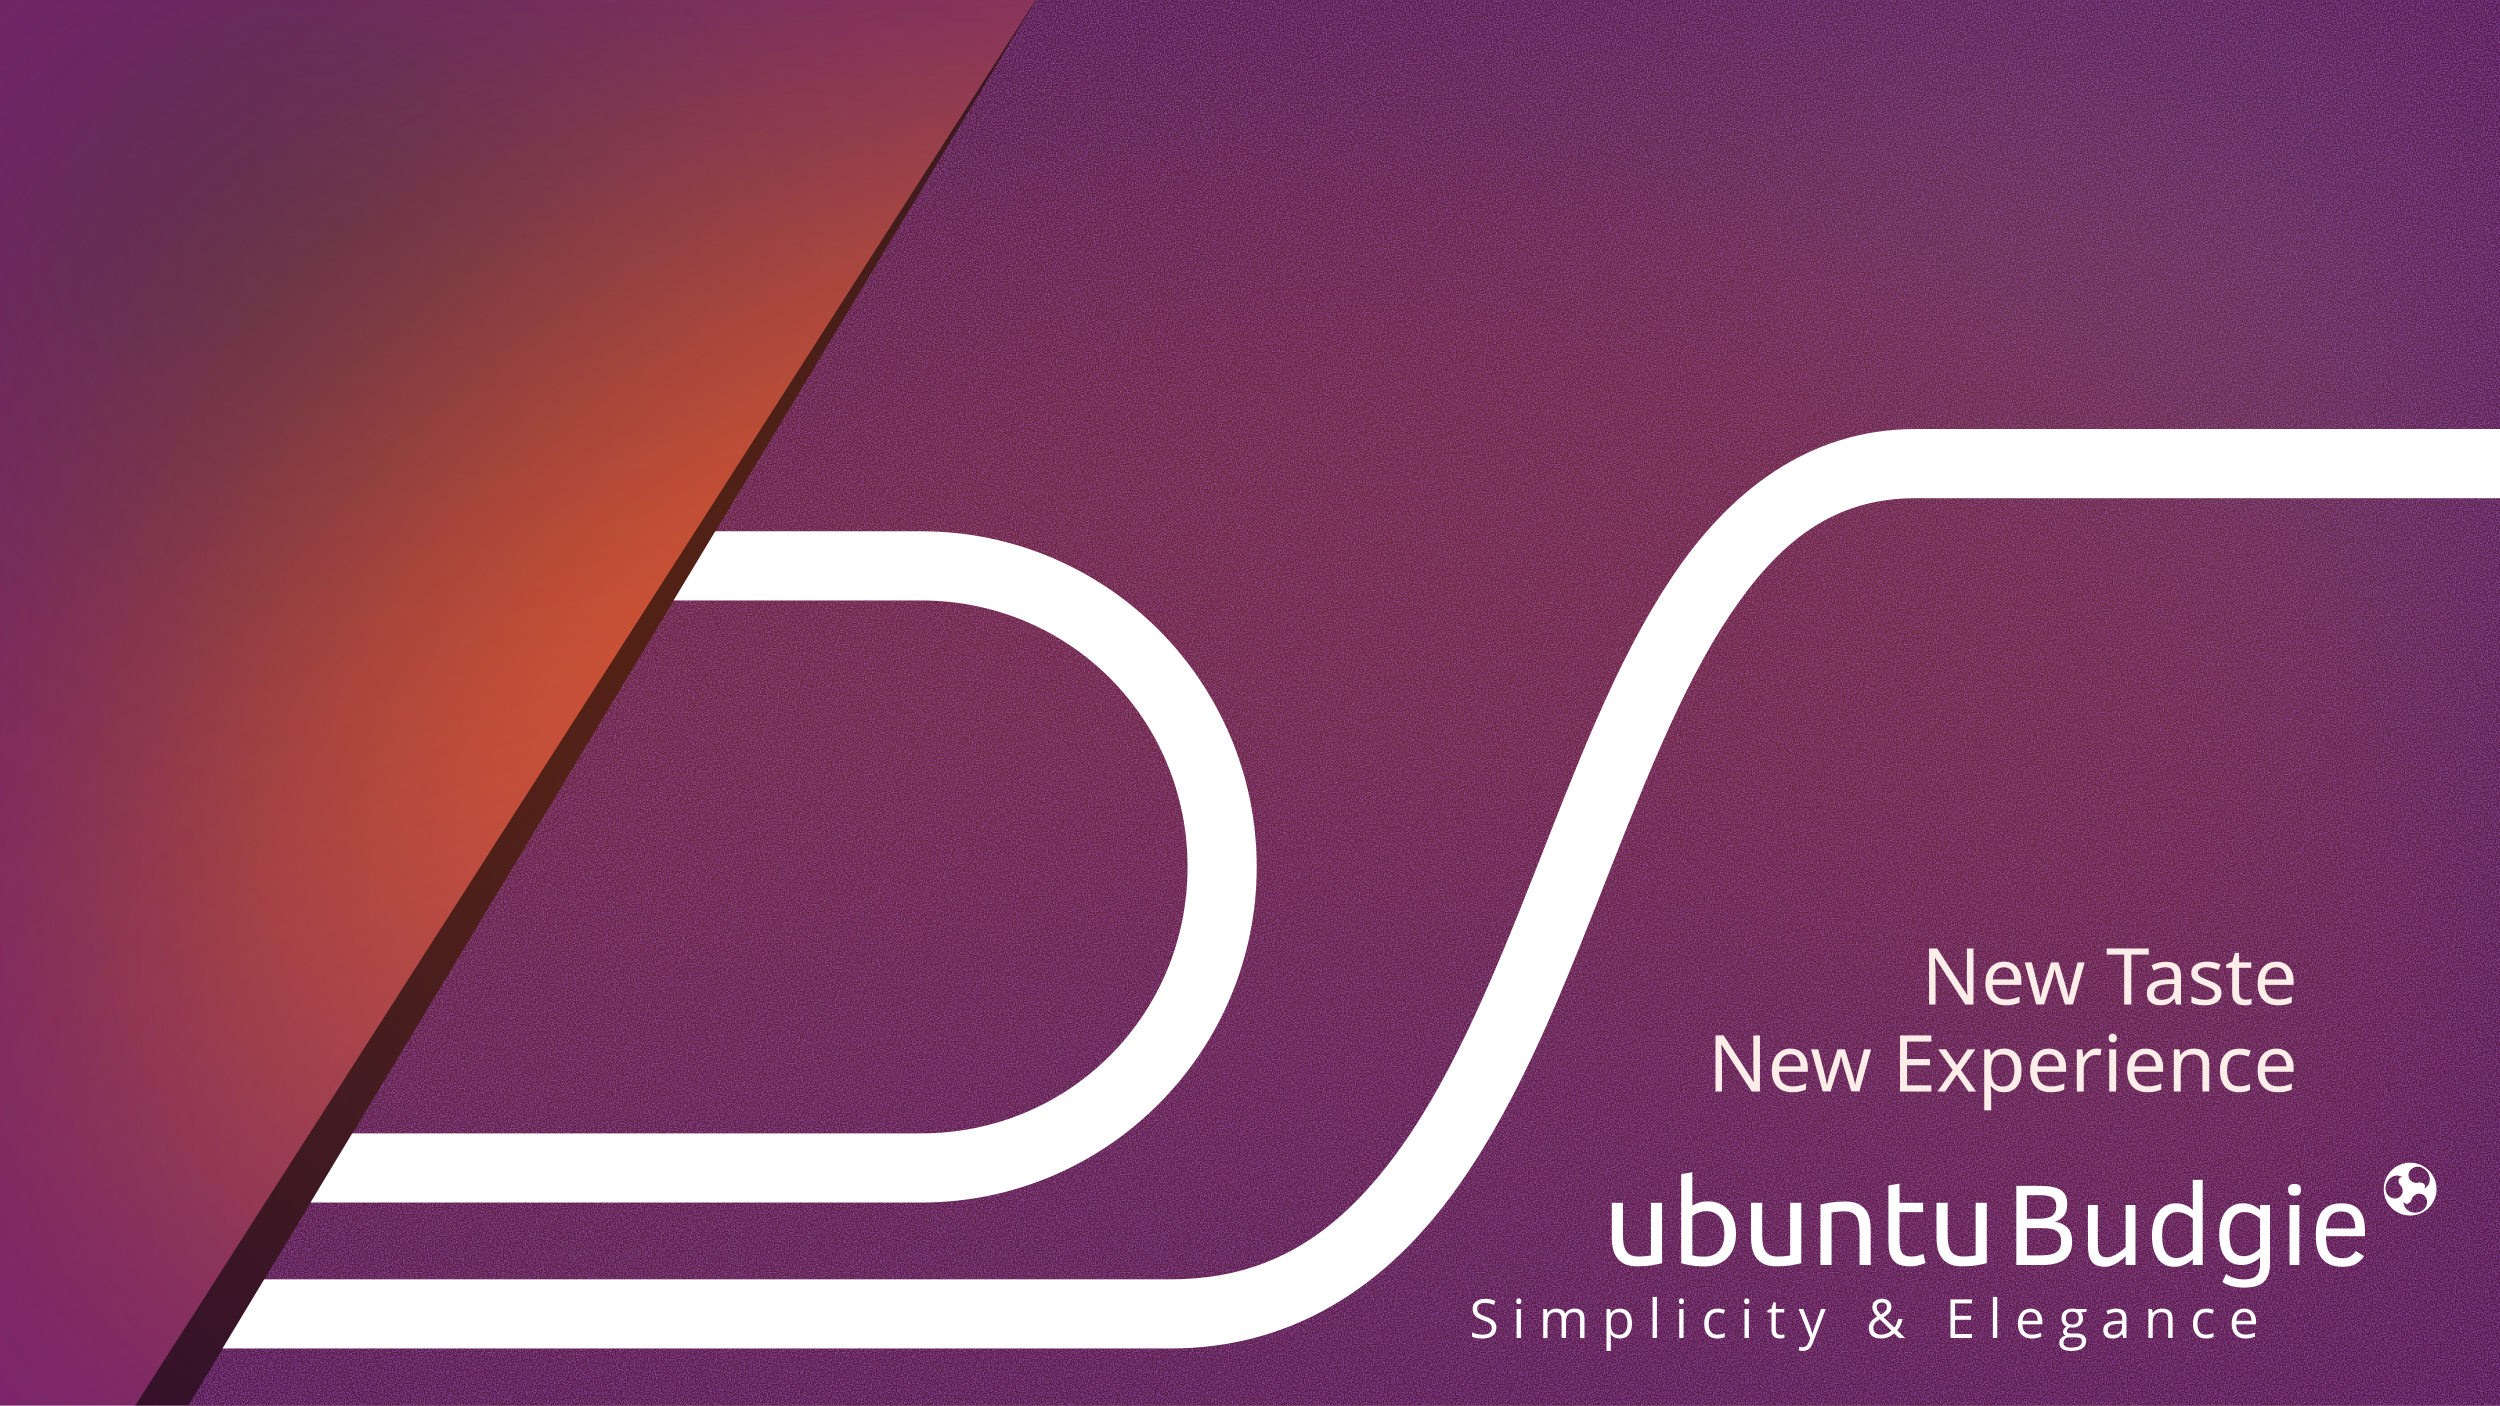
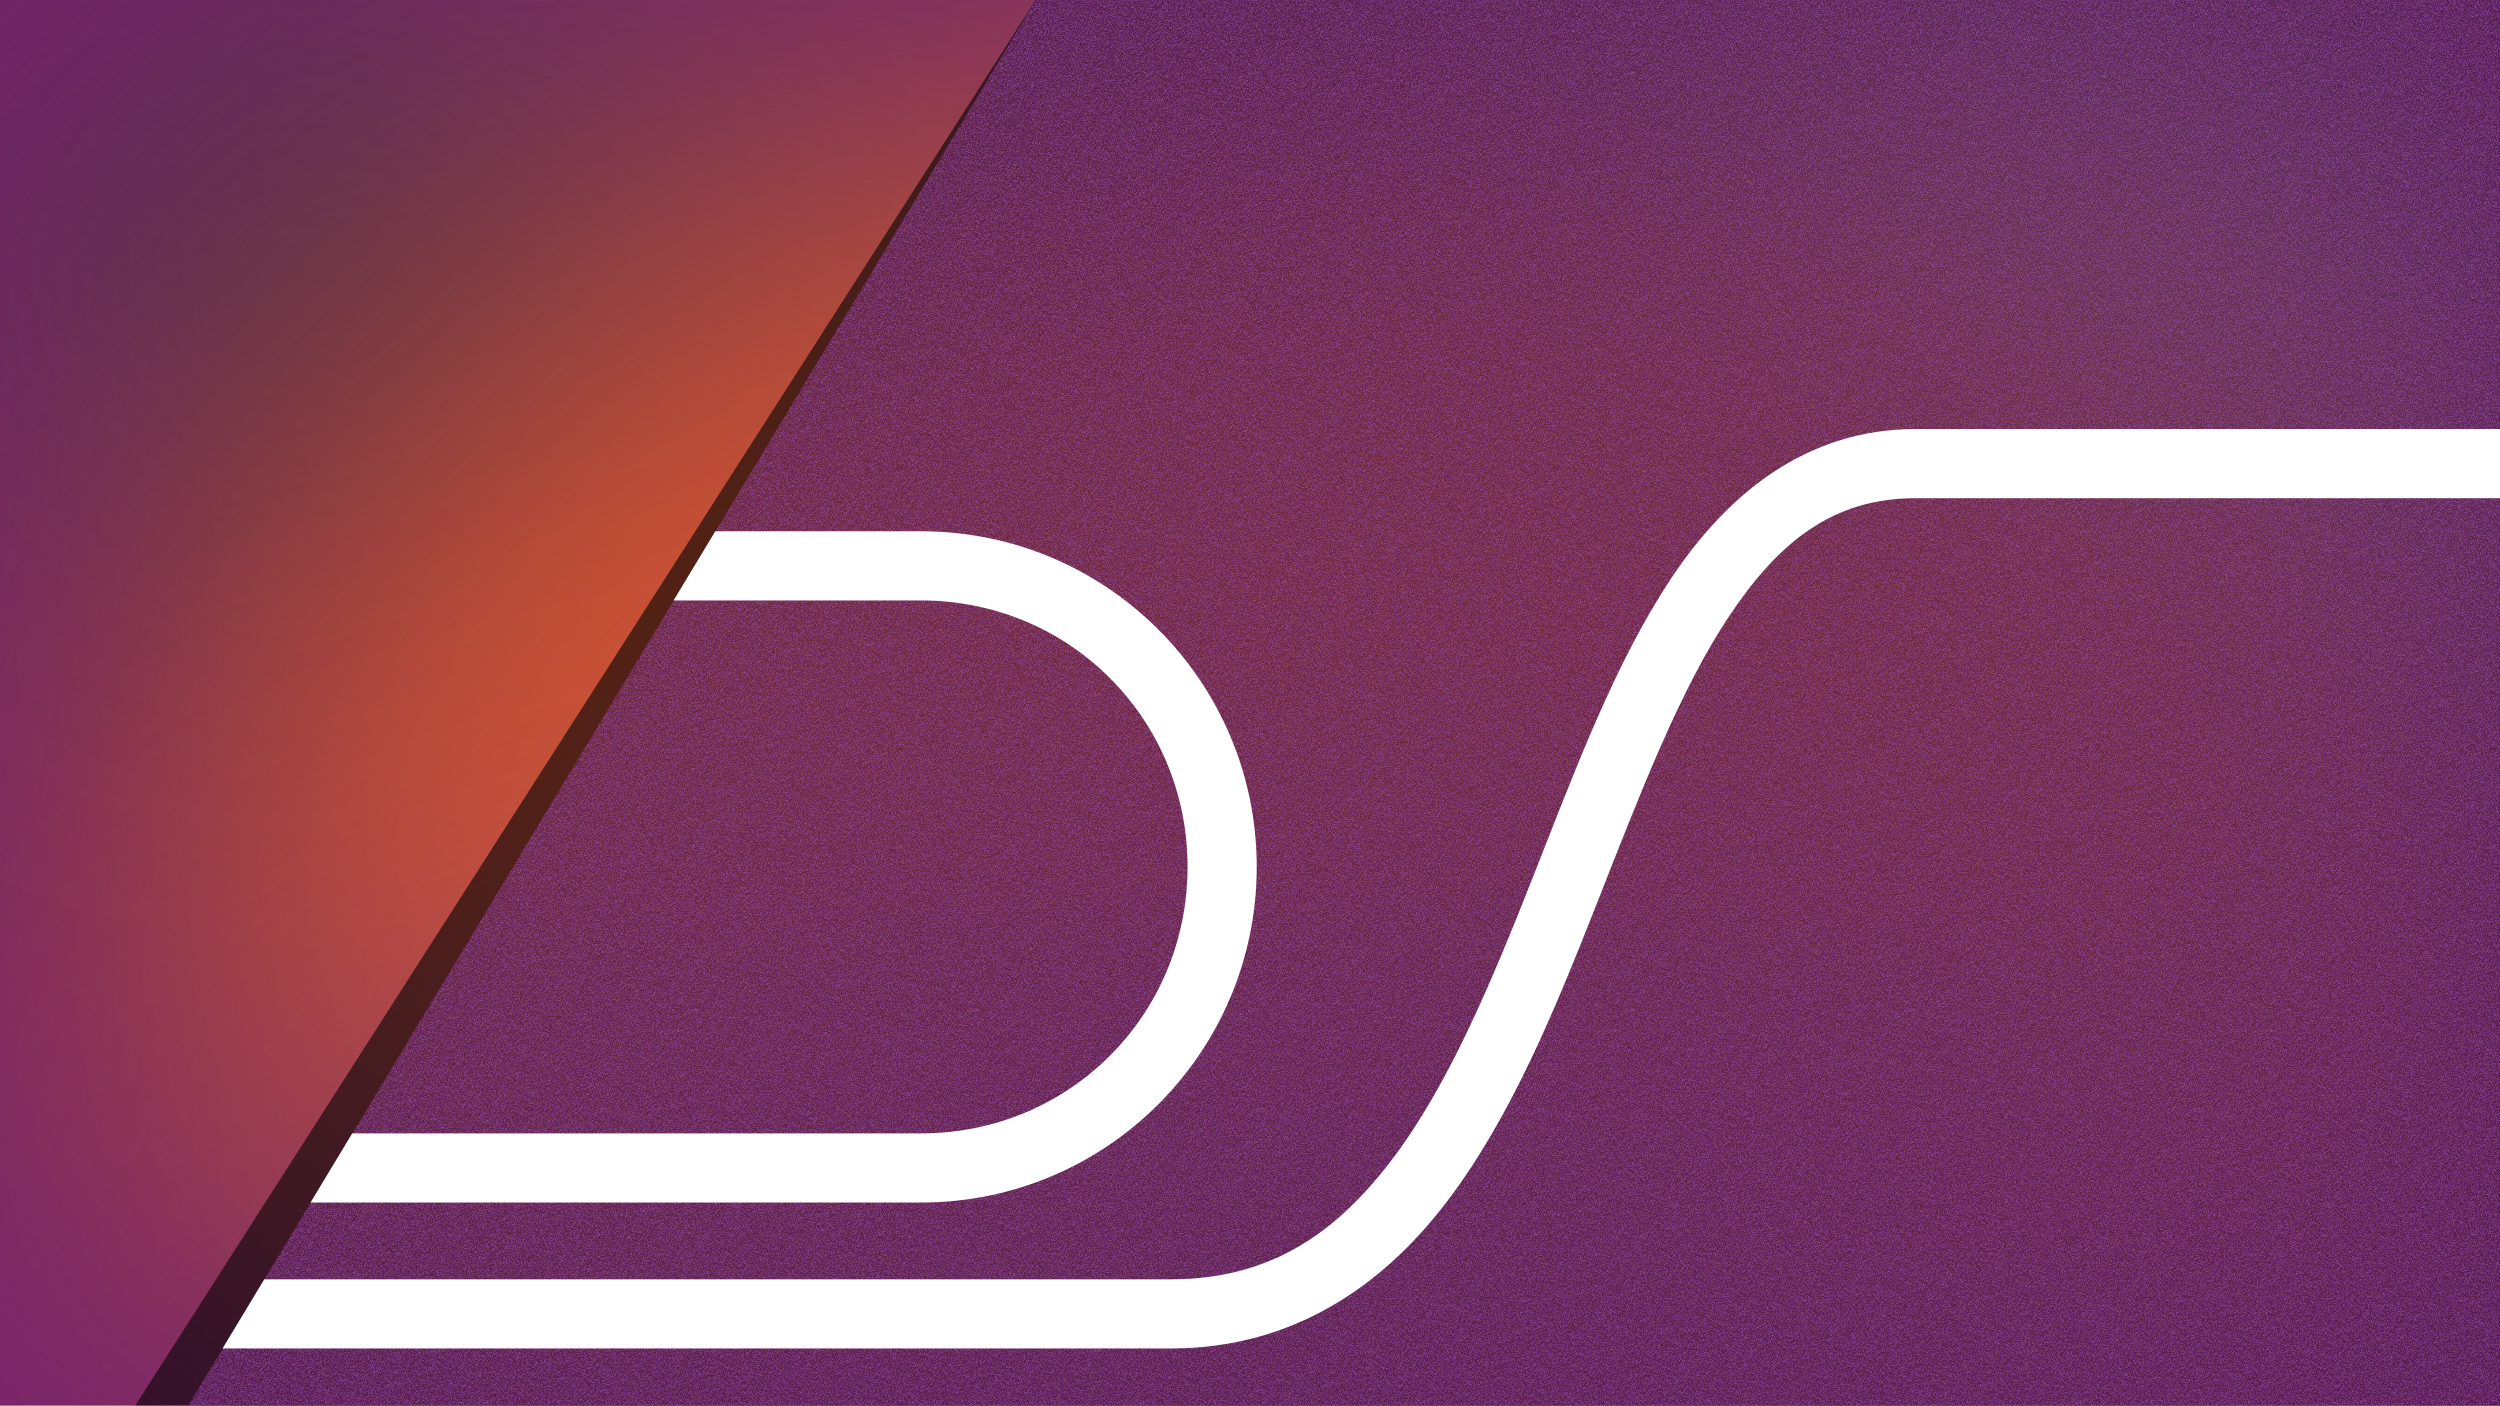
- <svg xmlns="http://www.w3.org/2000/svg" xmlns:xlink="http://www.w3.org/1999/xlink" width="1366" height="768" viewBox="0 0 361.421 203.2" version="1.1" id="svg8">
-   <defs id="defs2">
-     <linearGradient id="linearGradient31184">
-       <stop style="stop-color:#924d8c;stop-opacity:1" offset="0" id="stop31180" />
-       <stop style="stop-color:#77216f;stop-opacity:1" offset="1" id="stop31182" />
-     </linearGradient>
-     <marker orient="auto" refY="0" refX="0" id="Arrow1Lstart" style="overflow:visible">
-       <path id="path8153" d="M 0,0 5,-5 -12.5,0 5,5 Z" style="fill-rule:evenodd;stroke:#000000;stroke-width:1pt" transform="matrix(0.8,0,0,0.8,10,0)" />
-     </marker>
-     <symbol id="MagneticDrum">
-       <path d="m 6.615,30.427 a 17.198,17.198 0 0 1 0,-21.167 H 33.073 a 17.198,17.198 0 0 1 0,21.167 z" style="stroke-width:2" id="path10429" />
-       <path d="m 33.073,30.427 a 17.198,17.198 0 0 1 0,-21.167" style="fill:none;stroke-width:2;stroke-linecap:butt" id="path10431" />
-     </symbol>
-     <symbol id="Bus">
-       <path d="M 3.704,15.346 H 4.763 v 1.058 a 0.794,0.794 0 0 0 1.587,0 v -1.058 h 6.35 v 1.058 a 0.794,0.794 0 0 0 1.587,0 v -1.058 h 1.058 V 9.26 L 14.817,5.027 a 2.117,2.117 0 0 0 -1.587,-1.587 10.583,10.583 0 0 0 -7.408,0 2.117,2.117 0 0 0 -1.587,1.587 L 3.704,9.26 Z M 5.821,5.292 A 0.661,0.661 0 0 0 5.159,5.821 L 4.763,9.26 a 0.397,0.463 0 0 0 0.397,0.529 h 8.731 A 0.397,0.463 0 0 0 14.287,9.26 L 13.891,5.821 A 0.661,0.661 0 0 0 13.229,5.292 Z" style="fill-rule:evenodd;stroke:none;stroke-width:1" id="path9210" />
-       <path d="m 7.144,4.366 h 4.763" style="fill:none;stroke:#ffffff;stroke-width:3;stroke-linecap:round" id="path9212" />
-       <circle cx="5.556" cy="12.7" r="0.794" style="fill:#ffffff;stroke:none;stroke-width:1" id="circle9214" />
-       <circle cx="13.494" cy="12.7" r="0.794" style="fill:#ffffff;stroke:none;stroke-width:1" id="circle9216" />
-     </symbol>
-     <symbol id="Bus_Inv">
-       <rect x="0.132" y="0.132" width="18.785" height="18.785" ry="1.587" style="stroke:#ffffff;stroke-width:1" id="rect9221" />
-       <path d="M 3.704,15.346 H 4.763 v 1.058 a 0.794,0.794 0 0 0 1.587,0 v -1.058 h 6.35 v 1.058 a 0.794,0.794 0 0 0 1.587,0 v -1.058 h 1.058 V 9.26 L 14.817,5.027 a 2.117,2.117 0 0 0 -1.587,-1.587 10.583,10.583 0 0 0 -7.408,0 2.117,2.117 0 0 0 -1.587,1.587 L 3.704,9.26 Z M 5.821,5.292 A 0.661,0.661 0 0 0 5.159,5.821 L 4.763,9.26 a 0.397,0.463 0 0 0 0.397,0.529 h 8.731 A 0.397,0.463 0 0 0 14.287,9.26 L 13.891,5.821 A 0.661,0.661 0 0 0 13.229,5.292 Z" style="fill:#ffffff;fill-rule:evenodd;stroke:none;stroke-width:1" id="path9223" />
-       <path d="m 7.144,4.366 h 4.763" style="fill:none;stroke-width:3;stroke-linecap:round" id="path9225" />
-       <circle cx="5.556" cy="12.7" r="0.794" style="stroke:none;stroke-width:1" id="circle9227" />
-       <circle cx="13.494" cy="12.7" r="0.794" style="stroke:none;stroke-width:1" id="circle9229" />
-     </symbol>
-     <symbol id="CarRental">
-       <g style="fill-rule:evenodd;stroke:none" id="g9310">
-         <path style="stroke-width:1" d="m 9.128,2.646 a 2.447,2.447 0 1 0 0,2.381 h 1.323 L 11.113,4.366 11.642,4.895 12.171,4.366 12.7,4.895 13.229,4.366 13.758,4.895 14.817,3.836 c 0.064,-0.064 0.064,-0.201 0,-0.265 L 13.891,2.646 Z m -2.514,1.191 a 0.661,0.661 0 0 1 -1.323,0 0.661,0.661 0 0 1 1.323,0 z" id="path9306" />
-         <path style="stroke-width:1" d="m 12.039,7.144 c 0.794,0 1.127,0.397 1.323,0.926 L 14.287,10.583 c 0.397,0 1.058,0.476 1.058,1.323 v 3.175 h -0.794 v 1.058 a 0.926,0.926 0 0 1 -1.852,0 V 15.081 H 6.35 v 1.058 a 0.926,0.926 0 0 1 -1.852,0 V 15.081 h -0.794 v -3.175 c 0,-0.847 0.661,-1.323 1.058,-1.323 L 5.689,8.07 C 5.884,7.541 6.218,7.144 7.011,7.144 Z m 1.323,3.44 H 5.689 L 6.416,8.599 C 6.511,8.334 6.681,8.07 7.011,8.07 h 5.027 c 0.331,0 0.5,0.265 0.595,0.529 z m -7.144,1.852 a 0.794,0.794 0 1 1 -1.587,0 0.794,0.794 0 1 1 1.587,0 z m 8.202,0 a 0.794,0.794 0 1 1 -1.587,0 0.794,0.794 0 1 1 1.587,0 z" id="path9308" />
-       </g>
-     </symbol>
-     <filter style="color-interpolation-filters:sRGB" id="filter24088" x="-0.274" width="1.549" y="-0.418" height="1.835">
-       <feGaussianBlur stdDeviation="24.474" id="feGaussianBlur24090" />
+ <svg xmlns="http://www.w3.org/2000/svg" version="1.1" viewBox="0 0 1366 768">
+   <defs>
+     <filter id="filter24088" x="-.274" y="-.418" width="1.549" height="1.835" color-interpolation-filters="sRGB">
+       <feGaussianBlur stdDeviation="24.474" />
    </filter>
-     <filter style="color-interpolation-filters:sRGB" id="filter24092" x="-0.613" width="2.226" y="-0.588" height="2.176">
-       <feGaussianBlur stdDeviation="24.474" id="feGaussianBlur24094" />
+     <filter id="filter24092" x="-.613" y="-.588" width="2.226" height="2.176" color-interpolation-filters="sRGB">
+       <feGaussianBlur stdDeviation="24.474" />
    </filter>
-     <filter style="color-interpolation-filters:sRGB" id="filter24096" x="-0.613" width="2.226" y="-0.655" height="2.31">
-       <feGaussianBlur stdDeviation="24.474" id="feGaussianBlur24098" />
+     <filter id="filter24096" x="-.613" y="-.655" width="2.226" height="2.31" color-interpolation-filters="sRGB">
+       <feGaussianBlur stdDeviation="24.474" />
    </filter>
-     <filter style="color-interpolation-filters:sRGB" id="filter24100" x="-0.389" width="1.779" y="-0.488" height="1.977">
-       <feGaussianBlur stdDeviation="24.474" id="feGaussianBlur24102" />
+     <filter id="filter24100" x="-.389" y="-.488" width="1.779" height="1.977" color-interpolation-filters="sRGB">
+       <feGaussianBlur stdDeviation="24.474" />
    </filter>
-     <filter style="color-interpolation-filters:sRGB" id="filter24104" x="-0.497" width="1.994" y="-0.488" height="1.977">
-       <feGaussianBlur stdDeviation="24.474" id="feGaussianBlur24106" />
+     <filter id="filter24104" x="-.497" y="-.488" width="1.994" height="1.977" color-interpolation-filters="sRGB">
+       <feGaussianBlur stdDeviation="24.474" />
    </filter>
-     <filter style="color-interpolation-filters:sRGB" id="filter24108" x="-0.317" width="1.633" y="-0.395" height="1.789">
-       <feGaussianBlur stdDeviation="24.474" id="feGaussianBlur24110" />
+     <filter id="filter24108" x="-.317" y="-.395" width="1.633" height="1.789" color-interpolation-filters="sRGB">
+       <feGaussianBlur stdDeviation="24.474" />
    </filter>
-     <filter style="color-interpolation-filters:sRGB" id="filter24112" x="-0.324" width="1.647" y="-0.291" height="1.582">
-       <feGaussianBlur stdDeviation="24.474" id="feGaussianBlur24114" />
+     <filter id="filter24112" x="-.324" y="-.291" width="1.647" height="1.582" color-interpolation-filters="sRGB">
+       <feGaussianBlur stdDeviation="24.474" />
    </filter>
-     <filter style="color-interpolation-filters:sRGB" id="filter24116" x="-0.332" width="1.664" y="-0.516" height="2.032">
-       <feGaussianBlur stdDeviation="24.474" id="feGaussianBlur24118" />
+     <filter id="filter24116" x="-.332" y="-.516" width="1.664" height="2.032" color-interpolation-filters="sRGB">
+       <feGaussianBlur stdDeviation="24.474" />
    </filter>
-     <filter style="color-interpolation-filters:sRGB" id="filter24152" x="-0.549" width="2.097" y="-0.888" height="2.775">
-       <feGaussianBlur stdDeviation="53.501" id="feGaussianBlur24154" />
+     <filter id="filter24152" x="-.549" y="-.888" width="2.097" height="2.775" color-interpolation-filters="sRGB">
+       <feGaussianBlur stdDeviation="53.501" />
    </filter>
-     <clipPath clipPathUnits="userSpaceOnUse" id="clipPath24169">
-       <rect y="151.637" x="589.069" height="260.508" width="463.352" id="rect24171" style="opacity:1;fill:#f29312;fill-opacity:1;stroke:none;stroke-width:0.265;stroke-linecap:round;stroke-linejoin:round;paint-order:normal" />
+     <clipPath id="clipPath24169">
+       <rect x="589.07" y="151.64" width="463.35" height="260.51" fill="#f29312" style="paint-order:normal" />
    </clipPath>
-     <radialGradient xlink:href="#linearGradient31184" id="radialGradient31186" cx="-97.814" cy="150.086" fx="-97.814" fy="150.086" r="167.115" gradientTransform="matrix(-1.230107,0.0262016,-0.020652,-0.969566,214.0281,179.7674)" gradientUnits="userSpaceOnUse" />
-     <clipPath clipPathUnits="userSpaceOnUse" id="clipPath31440">
-       <path id="path31442" d="m 955.882,305.575 h 244.192 v -141.087 h -154.671 z" style="opacity:1;fill:url(#radialGradient31444);fill-opacity:1;stroke:none;stroke-width:0.265;stroke-linecap:round;stroke-linejoin:round;paint-order:normal" />
-     </clipPath>
-     <radialGradient xlink:href="#linearGradient31184" id="radialGradient31444" gradientUnits="userSpaceOnUse" gradientTransform="matrix(-0.8987311,0.01819247,-0.0150886,-0.6731956,1092.388,289.305)" cx="-97.814" cy="150.086" fx="-97.814" fy="150.086" r="167.115" />
-     <filter style="color-interpolation-filters:sRGB;" id="filter32470">
-       <feTurbulence type="fractalNoise" baseFrequency="5 5" numOctaves="1" seed="124" result="turbulence" id="feTurbulence32454" />
-       <feComposite in="SourceGraphic" in2="turbulence" operator="in" result="composite1" id="feComposite32456" />
-       <feColorMatrix values="1 0 0 0 0 0 1 0 0 0 0 0 1 0 0 0 0 0 5.284 -1.9 " result="color" id="feColorMatrix32458" />
-       <feFlood flood-opacity="0.702" flood-color="rgb(169,105,206)" result="flood" id="feFlood32460" />
-       <feMerge result="merge" id="feMerge32466">
-         <feMergeNode in="flood" id="feMergeNode32462" />
-         <feMergeNode in="color" id="feMergeNode32464" />
+     <radialGradient id="radialGradient31186" cx="-97.814" cy="150.09" r="167.11" gradientTransform="matrix(-4.6491 .099031 -.078054 -3.6645 808.92 679.44)" gradientUnits="userSpaceOnUse">
+       <stop stop-color="#924d8c" offset="0" />
+       <stop stop-color="#77216f" offset="1" />
+     </radialGradient>
+     <filter id="filter32470" color-interpolation-filters="sRGB">
+       <feTurbulence baseFrequency="5 5" result="turbulence" seed="124" type="fractalNoise" />
+       <feComposite in="SourceGraphic" in2="turbulence" operator="in" result="composite1" />
+       <feColorMatrix result="color" values="1 0 0 0 0 0 1 0 0 0 0 0 1 0 0 0 0 0 5.284 -1.9 " />
+       <feFlood flood-color="rgb(169,105,206)" flood-opacity=".702" result="flood" />
+       <feMerge result="merge">
+         <feMergeNode in="flood" />
+         <feMergeNode in="color" />
      </feMerge>
-       <feComposite in2="SourceGraphic" operator="in" result="fbSourceGraphic" id="feComposite32468" />
-       <feColorMatrix result="fbSourceGraphicAlpha" in="fbSourceGraphic" values="0 0 0 -1 0 0 0 0 -1 0 0 0 0 -1 0 0 0 0 1 0" id="feColorMatrix32508" />
-       <feTurbulence id="feTurbulence32510" type="fractalNoise" baseFrequency="5 5" numOctaves="1" seed="124" result="turbulence" in="fbSourceGraphic" />
-       <feComposite in2="turbulence" id="feComposite32512" in="fbSourceGraphic" operator="in" result="composite1" />
-       <feColorMatrix id="feColorMatrix32514" values="1 0 0 0 0 0 1 0 0 0 0 0 1 0 0 0 0 0 2.339 -1.9 " result="color" />
-       <feFlood id="feFlood32516" flood-opacity="0.702" flood-color="rgb(169,105,206)" result="flood" />
-       <feMerge id="feMerge32518" result="merge">
-         <feMergeNode id="feMergeNode32520" in="flood" />
-         <feMergeNode id="feMergeNode32522" in="color" />
+       <feComposite in2="SourceGraphic" operator="in" result="fbSourceGraphic" />
+       <feColorMatrix in="fbSourceGraphic" result="fbSourceGraphicAlpha" values="0 0 0 -1 0 0 0 0 -1 0 0 0 0 -1 0 0 0 0 1 0" />
+       <feTurbulence baseFrequency="5 5" result="turbulence" seed="124" type="fractalNoise" />
+       <feComposite in="fbSourceGraphic" in2="turbulence" operator="in" result="composite1" />
+       <feColorMatrix result="color" values="1 0 0 0 0 0 1 0 0 0 0 0 1 0 0 0 0 0 2.339 -1.9 " />
+       <feFlood flood-color="rgb(169,105,206)" flood-opacity=".702" result="flood" />
+       <feMerge result="merge">
+         <feMergeNode in="flood" />
+         <feMergeNode in="color" />
      </feMerge>
-       <feComposite in2="fbSourceGraphic" id="feComposite32524" operator="in" result="fbSourceGraphic" />
-       <feColorMatrix result="fbSourceGraphicAlpha" in="fbSourceGraphic" values="0 0 0 -1 0 0 0 0 -1 0 0 0 0 -1 0 0 0 0 1 0" id="feColorMatrix599" />
-       <feTurbulence id="feTurbulence601" type="fractalNoise" baseFrequency="5 5" numOctaves="1" seed="360" result="turbulence" in="fbSourceGraphic" />
-       <feComposite in2="turbulence" id="feComposite603" in="fbSourceGraphic" operator="in" result="composite1" />
-       <feColorMatrix id="feColorMatrix605" values="1 0 0 0 0 0 1 0 0 0 0 0 1 0 0 0 0 0 5.016 -0.68 " result="color" />
-       <feFlood id="feFlood607" flood-opacity="0.624" flood-color="rgb(108,36,111)" result="flood" />
-       <feMerge id="feMerge609" result="merge">
-         <feMergeNode id="feMergeNode611" in="flood" />
-         <feMergeNode id="feMergeNode613" in="color" />
+       <feComposite in2="fbSourceGraphic" operator="in" result="fbSourceGraphic" />
+       <feColorMatrix in="fbSourceGraphic" result="fbSourceGraphicAlpha" values="0 0 0 -1 0 0 0 0 -1 0 0 0 0 -1 0 0 0 0 1 0" />
+       <feTurbulence baseFrequency="5 5" result="turbulence" seed="360" type="fractalNoise" />
+       <feComposite in="fbSourceGraphic" in2="turbulence" operator="in" result="composite1" />
+       <feColorMatrix result="color" values="1 0 0 0 0 0 1 0 0 0 0 0 1 0 0 0 0 0 5.016 -0.68 " />
+       <feFlood flood-color="rgb(108,36,111)" flood-opacity=".624" result="flood" />
+       <feMerge result="merge">
+         <feMergeNode in="flood" />
+         <feMergeNode in="color" />
      </feMerge>
-       <feComposite in2="fbSourceGraphic" id="feComposite615" operator="in" result="fbSourceGraphic" />
-       <feColorMatrix result="fbSourceGraphicAlpha" in="fbSourceGraphic" values="0 0 0 -1 0 0 0 0 -1 0 0 0 0 -1 0 0 0 0 1 0" id="feColorMatrix725" />
-       <feTurbulence id="feTurbulence727" type="fractalNoise" baseFrequency="5 5" numOctaves="1" seed="360" result="turbulence" in="fbSourceGraphic" />
-       <feComposite in2="turbulence" id="feComposite729" in="fbSourceGraphic" operator="in" result="composite1" />
-       <feColorMatrix id="feColorMatrix731" values="1 0 0 0 0 0 1 0 0 0 0 0 1 0 0 0 0 0 2.874 -0.68 " result="color" />
-       <feFlood id="feFlood733" flood-opacity="0.624" flood-color="rgb(170,57,175)" result="flood" />
-       <feMerge id="feMerge735" result="merge">
-         <feMergeNode id="feMergeNode737" in="flood" />
-         <feMergeNode id="feMergeNode739" in="color" />
+       <feComposite in2="fbSourceGraphic" operator="in" result="fbSourceGraphic" />
+       <feColorMatrix in="fbSourceGraphic" result="fbSourceGraphicAlpha" values="0 0 0 -1 0 0 0 0 -1 0 0 0 0 -1 0 0 0 0 1 0" />
+       <feTurbulence baseFrequency="5 5" result="turbulence" seed="360" type="fractalNoise" />
+       <feComposite in="fbSourceGraphic" in2="turbulence" operator="in" result="composite1" />
+       <feColorMatrix result="color" values="1 0 0 0 0 0 1 0 0 0 0 0 1 0 0 0 0 0 2.874 -0.68 " />
+       <feFlood flood-color="rgb(170,57,175)" flood-opacity=".624" result="flood" />
+       <feMerge result="merge">
+         <feMergeNode in="flood" />
+         <feMergeNode in="color" />
      </feMerge>
-       <feComposite in2="fbSourceGraphic" id="feComposite741" operator="in" result="composite2" />
+       <feComposite in2="fbSourceGraphic" operator="in" result="composite2" />
    </filter>
  </defs>
-   <g id="layer1" transform="translate(0,-93.79998)" style="display:inline">
-     <flowRoot xml:space="preserve" id="flowRoot12704" style="font-style:normal;font-variant:normal;font-weight:normal;font-stretch:normal;font-size:17.5px;line-height:200px;font-family:Ubuntu;-inkscape-font-specification:Ubuntu;text-align:center;writing-mode:lr-tb;text-anchor:middle;opacity:1;fill:#c62828;fill-opacity:1;stroke:#000000;stroke-linecap:round;stroke-linejoin:round;paint-order:normal" transform="scale(0.2645833)">
-       <flowRegion id="flowRegion12706">
-         <rect id="rect12708" width="188.772" height="130.985" x="344.799" y="165.173" />
-       </flowRegion>
-       <flowPara id="flowPara12710" />
-     </flowRoot>
-     <rect style="opacity:1;fill:#77216f;fill-opacity:1;stroke:none;stroke-width:0.265;stroke-linecap:round;stroke-linejoin:round;paint-order:normal" id="rect23362" width="361.421" height="203.2" x="-2.0345053e-06" y="93.8" />
-     <g id="g24165" clip-path="url(#clipPath24169)" transform="matrix(0.7800143,0,0,0.7800143,-459.482,-24.47909)" style="stroke-width:1.282">
-       <ellipse transform="matrix(2.11727,0,0,2.131872,-934.7743,-332.7049)" ry="56.901" rx="88.513" cy="250.112" cx="823.687" id="path23370" style="opacity:1;fill:#6e3d62;fill-opacity:1;stroke:none;stroke-width:0.16;stroke-linecap:round;stroke-linejoin:round;paint-order:normal;filter:url(#filter24116)" />
-       <ellipse transform="matrix(2.11727,0,0,2.131872,-934.7743,-332.7049)" ry="100.911" rx="90.718" cy="363.255" cx="904.125" id="path23372" style="opacity:1;fill:#77216f;fill-opacity:1;stroke:none;stroke-width:0.16;stroke-linecap:round;stroke-linejoin:round;paint-order:normal;filter:url(#filter24112)" />
-       <ellipse transform="matrix(2.11727,0,0,2.131872,-934.7743,-332.7049)" ry="74.409" rx="92.757" cy="314.328" cx="763.461" id="path23374" style="opacity:1;fill:#5e2750;fill-opacity:1;stroke:none;stroke-width:0.16;stroke-linecap:round;stroke-linejoin:round;paint-order:normal;filter:url(#filter24108)" />
-       <ellipse transform="matrix(2.11727,0,0,2.131872,-934.7743,-332.7049)" ry="60.139" rx="59.12" cy="412.182" cx="831.755" id="path23376" style="opacity:1;fill:#2c001e;fill-opacity:1;stroke:none;stroke-width:0.16;stroke-linecap:round;stroke-linejoin:round;paint-order:normal;filter:url(#filter24104)" />
-       <ellipse transform="matrix(2.11727,0,0,2.131872,-934.7743,-332.7049)" ry="60.139" rx="75.429" cy="236.861" cx="937.763" id="path23378" style="opacity:1;fill:#aea79f;fill-opacity:1;stroke:none;stroke-width:0.16;stroke-linecap:round;stroke-linejoin:round;paint-order:normal;filter:url(#filter24100)" />
-       <ellipse transform="matrix(2.11727,0,0,2.131872,-934.7743,-332.7049)" ry="44.85" rx="47.907" cy="221.571" cx="728.805" id="path23380" style="opacity:1;fill:#333333;fill-opacity:1;stroke:none;stroke-width:0.16;stroke-linecap:round;stroke-linejoin:round;paint-order:normal;filter:url(#filter24096)" />
-       <ellipse transform="matrix(2.11727,0,0,2.131872,-934.7743,-332.7049)" ry="49.946" rx="47.907" cy="165.509" cx="863.353" id="path23382" style="opacity:1;fill:#772953;fill-opacity:1;stroke:none;stroke-width:0.16;stroke-linecap:round;stroke-linejoin:round;paint-order:normal;filter:url(#filter24092)" />
-       <ellipse transform="matrix(2.11727,0,0,2.131872,-934.7743,-332.7049)" ry="70.332" rx="107.027" cy="308.212" cx="840.928" id="path23384" style="opacity:1;fill:#e05a2c;fill-opacity:1;stroke:none;stroke-width:0.16;stroke-linecap:round;stroke-linejoin:round;paint-order:normal;filter:url(#filter24088)" />
-       <ellipse transform="matrix(2.11727,0,0,1.230541,-934.7743,-12.64159)" ry="72.327" rx="117.028" cy="355.1" cx="836.659" id="path23866" style="opacity:1;fill:#85377d;fill-opacity:1;stroke:none;stroke-width:0.21;stroke-linecap:round;stroke-linejoin:round;paint-order:normal;filter:url(#filter24152)" />
-     </g>
+   <flowRoot transform="matrix(.99997 0 0 .99998 0 -354.52)" fill="#c62828" font-family="Ubuntu" font-size="17.5px" stroke="black" stroke-linecap="round" stroke-linejoin="round" stroke-width=".265" text-align="center" text-anchor="middle" style="line-height:200px;paint-order:normal" xml:space="preserve">
+     <flowRegion>
+       <rect x="344.8" y="165.17" width="188.77" height="130.98" stroke-width=".265" />
+     </flowRegion>
+     <flowPara />
+   </flowRoot>
+   <rect width="1366" height="768" fill="#77216f" style="paint-order:normal" />
+   <g transform="matrix(2.948 0 0 2.9481 -1736.6 -447.04)" clip-path="url(#clipPath24169)" stroke-width=".339">
+     <ellipse transform="matrix(2.1173,0,0,2.1319,-934.77,-332.7)" cx="823.69" cy="250.11" rx="88.513" ry="56.901" fill="#6e3d62" filter="url(#filter24116)" style="paint-order:normal" />
+     <ellipse transform="matrix(2.1173,0,0,2.1319,-934.77,-332.7)" cx="904.13" cy="363.25" rx="90.718" ry="100.91" fill="#77216f" filter="url(#filter24112)" style="paint-order:normal" />
+     <ellipse transform="matrix(2.1173,0,0,2.1319,-934.77,-332.7)" cx="763.46" cy="314.33" rx="92.757" ry="74.409" fill="#5e2750" filter="url(#filter24108)" style="paint-order:normal" />
+     <ellipse transform="matrix(2.1173,0,0,2.1319,-934.77,-332.7)" cx="831.75" cy="412.18" rx="59.12" ry="60.139" fill="#2c001e" filter="url(#filter24104)" style="paint-order:normal" />
+     <ellipse transform="matrix(2.1173,0,0,2.1319,-934.77,-332.7)" cx="937.76" cy="236.86" rx="75.429" ry="60.139" fill="#aea79f" filter="url(#filter24100)" style="paint-order:normal" />
+     <ellipse transform="matrix(2.1173,0,0,2.1319,-934.77,-332.7)" cx="728.8" cy="221.57" rx="47.907" ry="44.85" fill="#333" filter="url(#filter24096)" style="paint-order:normal" />
+     <ellipse transform="matrix(2.1173,0,0,2.1319,-934.77,-332.7)" cx="863.35" cy="165.51" rx="47.907" ry="49.946" fill="#772953" filter="url(#filter24092)" style="paint-order:normal" />
+     <ellipse transform="matrix(2.1173,0,0,2.1319,-934.77,-332.7)" cx="840.93" cy="308.21" rx="107.03" ry="70.332" fill="#e05a2c" filter="url(#filter24088)" style="paint-order:normal" />
+     <ellipse transform="matrix(2.1173,0,0,1.2305,-934.77,-12.642)" cx="836.66" cy="355.1" rx="117.03" ry="72.327" fill="#85377d" filter="url(#filter24152)" style="paint-order:normal" />
  </g>
-   <g id="layer2" style="display:inline">
-     <path id="path24845" d="M 19.546,203.2 H 361.421 V 1.5258788e-6 H 149.72 Z" style="opacity:0.586;fill:#000000;fill-opacity:1;stroke:none;stroke-width:0.265;stroke-linecap:round;stroke-linejoin:round;paint-order:normal" />
-     <path style="opacity:1;fill:url(#radialGradient31186);fill-opacity:1;stroke:none;stroke-width:0.265;stroke-linecap:round;stroke-linejoin:round;paint-order:normal;filter:url(#filter32470)" d="M 27.191,203.2 H 361.421 V 7.6293939e-7 H 149.72 Z" id="rect24840" />
-     <path style="color:#000000;font-style:normal;font-variant:normal;font-weight:normal;font-stretch:normal;font-size:medium;line-height:normal;font-family:sans-serif;font-variant-ligatures:normal;font-variant-position:normal;font-variant-caps:normal;font-variant-numeric:normal;font-variant-alternates:normal;font-feature-settings:normal;text-indent:0;text-align:start;text-decoration:none;text-decoration-line:none;text-decoration-style:solid;text-decoration-color:#000000;letter-spacing:normal;word-spacing:normal;text-transform:none;writing-mode:lr-tb;direction:ltr;text-orientation:mixed;dominant-baseline:auto;baseline-shift:baseline;text-anchor:start;white-space:normal;shape-padding:0;clip-rule:nonzero;display:inline;overflow:visible;visibility:visible;opacity:1;isolation:auto;mix-blend-mode:normal;color-interpolation:sRGB;color-interpolation-filters:linearRGB;solid-color:#000000;solid-opacity:1;vector-effect:none;fill:#ffffff;fill-opacity:1;fill-rule:nonzero;stroke:none;stroke-width:37.795;stroke-linecap:round;stroke-linejoin:round;stroke-miterlimit:4;stroke-dasharray:none;stroke-dashoffset:0;stroke-opacity:1;paint-order:normal;color-rendering:auto;image-rendering:auto;shape-rendering:auto;text-rendering:auto;enable-background:accumulate" d="M 390.826 290.293 L 368.035 328.088 L 503.283 328.088 C 584.269 328.088 648.877 392.701 648.877 473.688 C 648.877 554.674 584.269 619.281 503.283 619.281 L 192.447 619.281 L 169.656 657.076 L 503.283 657.076 C 604.554 657.076 686.672 574.958 686.672 473.688 C 686.672 372.416 604.554 290.293 503.283 290.293 L 390.826 290.293 z " transform="scale(0.2645833)" id="rect31138" />
-     <path style="color:#000000;font-style:normal;font-variant:normal;font-weight:normal;font-stretch:normal;font-size:medium;line-height:normal;font-family:sans-serif;font-variant-ligatures:normal;font-variant-position:normal;font-variant-caps:normal;font-variant-numeric:normal;font-variant-alternates:normal;font-feature-settings:normal;text-indent:0;text-align:start;text-decoration:none;text-decoration-line:none;text-decoration-style:solid;text-decoration-color:#000000;letter-spacing:normal;word-spacing:normal;text-transform:none;writing-mode:lr-tb;direction:ltr;text-orientation:mixed;dominant-baseline:auto;baseline-shift:baseline;text-anchor:start;white-space:normal;shape-padding:0;clip-rule:nonzero;display:inline;overflow:visible;visibility:visible;opacity:1;isolation:auto;mix-blend-mode:normal;color-interpolation:sRGB;color-interpolation-filters:linearRGB;solid-color:#000000;solid-opacity:1;vector-effect:none;fill:#ffffff;fill-opacity:1;fill-rule:evenodd;stroke:none;stroke-width:37.795;stroke-linecap:butt;stroke-linejoin:miter;stroke-miterlimit:4;stroke-dasharray:none;stroke-dashoffset:0;stroke-opacity:1;color-rendering:auto;image-rendering:auto;shape-rendering:auto;text-rendering:auto;enable-background:accumulate" d="M 1046.686 234.42 C 987.704 234.42 944.531 269.03 913.523 315.406 C 882.516 361.783 860.604 420.797 837.793 478.693 C 814.982 536.59 791.303 593.275 760.35 633.867 C 729.396 674.459 693.552 699.021 639.516 699.021 L 144.363 699.021 L 121.572 736.816 L 639.516 736.816 C 705.722 736.816 754.926 703.302 790.4 656.781 C 825.875 610.261 850.002 550.795 872.953 492.541 C 895.905 434.287 917.712 377.15 944.949 336.414 C 972.186 295.678 1001.791 272.215 1046.686 272.215 L 1366 272.215 L 1366 234.42 L 1046.686 234.42 z " transform="scale(0.2645833)" id="path31160" />
-     <text xml:space="preserve" style="font-style:normal;font-variant:normal;font-weight:500;font-stretch:normal;font-size:11.352px;line-height:12.569px;font-family:Ubuntu;-inkscape-font-specification:'Ubuntu Medium';text-align:end;writing-mode:lr-tb;text-anchor:end;opacity:1;fill:#fcede8;fill-opacity:1;stroke:none;stroke-width:0.265;stroke-linecap:round;stroke-linejoin:round;paint-order:normal" x="352.818" y="145.226" id="text24849">
-       <tspan id="tspan24847" x="352.818" y="145.226" style="font-style:normal;font-variant:normal;font-weight:500;font-stretch:normal;line-height:12.569px;font-family:Ubuntu;-inkscape-font-specification:'Ubuntu Medium';text-align:end;text-anchor:end;fill:#fcede8;stroke-width:0.265">New Taste</tspan>
-       <tspan x="352.818" y="157.794" style="font-style:normal;font-variant:normal;font-weight:500;font-stretch:normal;line-height:12.569px;font-family:Ubuntu;-inkscape-font-specification:'Ubuntu Medium';text-align:end;text-anchor:end;fill:#fcede8;stroke-width:0.265" id="tspan24851">New Experience</tspan>
-       <tspan x="352.818" y="170.363" style="font-style:normal;font-variant:normal;font-weight:500;font-stretch:normal;line-height:12.569px;font-family:Ubuntu;-inkscape-font-specification:'Ubuntu Medium';text-align:end;text-anchor:end;fill:#fcede8;stroke-width:0.265" id="tspan24853" />
-     </text>
-     <g id="g32632" transform="matrix(0.1192573,0,0,0.1192573,232.9898,168.0928)" style="fill:#ffffff;stroke-width:2.219">
-       <path id="path32606" d="m 61.13,121.82 q -4.64,1.16 -12.325,2.465 -7.54,1.305 -17.545,1.305 -8.7,0 -14.645,-2.465 -5.945,-2.61 -9.57,-7.25 -3.625,-4.64 -5.22,-10.88 Q 0.23,98.62 0.23,90.935 v -42.34 h 13.485 v 39.44 q 0,13.775 4.35,19.72 4.35,5.945 14.645,5.945 2.175,0 4.495,-0.145 2.32,-0.145 4.35,-0.29 2.03,-0.29 3.625,-0.435 1.74,-0.29 2.465,-0.58 V 48.595 H 61.13 Z" style="stroke-width:2.219" />
-       <path id="path32608" d="m 97.847,51.935 q 2.465,-1.595 7.395,-3.335 5.075,-1.74 11.6,-1.74 8.12,0 14.355,2.9 6.38,2.9 10.73,8.12 4.35,5.22 6.525,12.47 2.32,7.25 2.32,15.95 0,9.135 -2.755,16.53 -2.61,7.25 -7.54,12.325 -4.93,5.075 -11.89,7.83 -6.96,2.755 -15.66,2.755 -9.425,0 -16.675,-1.305 -7.25,-1.305 -11.89,-2.61 V 13.805 l 13.485,-2.32 V 51.94 Z m 0,60.32 q 2.03,0.58 5.655,1.16 3.77,0.435 9.28,0.435 10.875,0 17.4,-7.105 6.525,-7.25 6.525,-20.445 0,-5.8 -1.16,-10.875 -1.16,-5.075 -3.77,-8.7 -2.61,-3.77 -6.815,-5.8 -4.06,-2.175 -9.86,-2.175 -5.51,0 -10.15,1.885 -4.64,1.885 -7.105,3.915 z" style="stroke-width:2.219" />
-       <path id="path32610" d="m 229.92,121.82 q -4.64,1.16 -12.325,2.465 -7.54,1.305 -17.545,1.305 -8.7,0 -14.645,-2.465 -5.945,-2.61 -9.57,-7.25 -3.625,-4.64 -5.22,-10.875 -1.595,-6.38 -1.595,-14.065 v -42.34 h 13.485 v 39.44 q 0,13.775 4.35,19.72 4.35,5.945 14.645,5.945 2.175,0 4.495,-0.145 2.32,-0.145 4.35,-0.29 2.03,-0.29 3.625,-0.435 1.74,-0.29 2.465,-0.58 V 48.595 h 13.485 z" style="stroke-width:2.219" />
-       <path id="path32612" d="m 253.15,50.775 q 4.64,-1.16 12.325,-2.465 7.685,-1.305 17.69,-1.305 8.99,0 14.935,2.61 5.945,2.465 9.425,7.105 3.625,4.495 5.075,10.875 1.45,6.38 1.45,14.065 V 124 H 300.565 V 84.56 q 0,-6.96 -1.015,-11.89 -0.87,-4.93 -3.045,-7.975 -2.175,-3.045 -5.8,-4.35 -3.625,-1.45 -8.99,-1.45 -2.175,0 -4.495,0.145 -2.32,0.145 -4.495,0.435 -2.03,0.145 -3.77,0.435 -1.595,0.29 -2.32,0.435 V 124 H 253.15 Z" style="stroke-width:2.219" />
-       <path id="path32614" d="m 349.03,48.6 h 28.565 V 59.91 H 349.03 v 34.8 q 0,5.655 0.87,9.425 0.87,3.625 2.61,5.8 1.74,2.03 4.35,2.9 2.61,0.87 6.09,0.87 6.09,0 9.715,-1.305 3.77,-1.45 5.22,-2.03 l 2.61,11.165 q -2.03,1.015 -7.105,2.465 -5.075,1.595 -11.6,1.595 -7.685,0 -12.76,-1.885 -4.93,-2.03 -7.975,-5.945 -3.045,-3.915 -4.35,-9.57 -1.16,-5.8 -1.16,-13.34 v -67.28 l 13.485,-2.32 z" style="stroke-width:2.219" />
-       <path id="path32616" d="m 454.78,121.82 q -4.64,1.16 -12.325,2.465 -7.54,1.305 -17.545,1.305 -8.7,0 -14.645,-2.465 -5.945,-2.61 -9.57,-7.25 -3.625,-4.64 -5.22,-10.875 -1.595,-6.38 -1.595,-14.065 v -42.34 h 13.485 v 39.44 q 0,13.775 4.35,19.72 4.35,5.945 14.645,5.945 2.175,0 4.495,-0.145 2.32,-0.145 4.35,-0.29 2.03,-0.29 3.625,-0.435 1.74,-0.29 2.465,-0.58 V 48.595 h 13.485 z" style="stroke-width:2.219" />
-       <path id="path32618" d="m 558.22,95.85 q 0,14.769 -9.43,21.494 -9.43,6.66 -26.9,6.66 h -31.271 V 28.043 h 28.428 q 17.611,0 25.377,5.061 7.835,4.992 7.835,16.779 0,9.638 -4.299,14.699 -4.229,5.061 -10.608,7.003 9.499,1.317 15.185,7.003 5.686,5.686 5.686,17.265 z M 539.08,52.723 q 0,-7.35 -4.576,-10.331 -4.576,-3.051 -16.294,-3.051 h -14.769 v 28.566 h 14.145 q 11.51,0 16.502,-3.675 4.992,-3.675 4.992,-11.51 z m 5.824,42.572 q 0,-5.963 -2.357,-9.36 -2.288,-3.467 -7.142,-5.061 -4.854,-1.595 -15.67,-1.595 h -16.294 v 33.073 h 13.035 q 12.203,0 17.681,-1.595 5.478,-1.664 8.112,-5.339 2.635,-3.744 2.635,-10.123 z" style="stroke-width:2.219" />
-       <path id="path32620" d="m 623.12,124 v -10.816 q -5.547,5.547 -12.203,9.291 -6.656,3.675 -13.035,3.675 -7.28,0 -11.856,-2.704 -4.507,-2.773 -6.587,-8.251 -2.011,-5.547 -2.011,-15.323 v -48.604 h 11.926 v 42.919 q 0,10.4 1.04,13.867 1.109,3.467 3.467,5.061 2.357,1.525 6.864,1.525 4.507,0 10.608,-3.467 6.102,-3.536 11.787,-8.459 v -51.447 h 11.926 v 72.733 h -11.926 z" style="stroke-width:2.219" />
-       <path id="path32622" d="m 704.52,124 v -7.211 q -4.091,3.952 -9.846,6.656 -5.755,2.704 -12.272,2.704 -13.104,0 -20.246,-9.846 -7.142,-9.915 -7.142,-28.081 0,-17.819 7.766,-28.428 7.766,-10.608 21.494,-10.608 11.024,0 20.246,8.043 v -36.471 h 11.995 v 103.24 h -11.995 z m 0,-56.37 q -9.499,-7.835 -18.721,-7.835 -8.112,0 -13.312,6.864 -5.131,6.795 -5.131,21.286 0,27.526 17.334,27.526 5.686,0 10.816,-2.843 5.2,-2.843 9.014,-6.518 v -38.481 z" style="stroke-width:2.219" />
-       <path id="path32624" d="m 798.05,122.41 q 0,14.63 -7.28,21.771 -7.211,7.211 -23.99,7.211 -16.017,0 -26.417,-6.795 l 4.438,-9.638 q 9.36,6.518 21.979,6.518 10.192,0 14.699,-4.299 4.576,-4.229 4.576,-14.006 v -8.528 q -4.091,3.952 -9.776,6.656 -5.67,2.7 -12.33,2.7 -13.382,0 -20.385,-9.499 -7.003,-9.568 -7.003,-27.596 0,-17.75 7.835,-27.734 7.835,-9.984 21.425,-9.984 11.024,0 20.246,8.043 v -5.963 h 11.995 v 71.139 z M 786.06,67.63 q -9.499,-7.835 -18.721,-7.835 -9.083,0 -13.798,7.072 -4.646,7.072 -4.646,19.761 0,14.006 4.368,20.385 4.368,6.31 12.966,6.31 9.984,0 19.83,-9.36 v -36.332 z" style="stroke-width:2.219" />
-       <path id="path32626" d="m 835.57,32.823 q 0,4.16 -1.872,5.686 -1.872,1.456 -5.963,1.456 -4.368,0 -6.032,-1.872 -1.664,-1.872 -1.664,-5.269 0,-3.675 1.803,-5.339 1.803,-1.733 5.894,-1.733 4.229,0 6.032,1.664 1.803,1.595 1.803,5.408 z M 821.77,124 V 51.267 h 11.926 V 124 Z" style="stroke-width:2.219" />
-       <path id="path32628" d="m 865.93,89.055 q 0,14.422 4.923,20.593 4.923,6.102 15.809,6.102 4.854,0 8.528,-2.011 3.675,-2.08 7.072,-6.656 l 9.846,6.102 q -4.16,6.24 -10.123,9.638 -5.963,3.328 -16.155,3.328 -16.225,0 -24.268,-9.43 -7.974,-9.43 -7.974,-28.497 0,-19.969 7.766,-29.468 7.835,-9.568 23.574,-9.568 14.145,0 21.217,8.182 7.072,8.112 7.072,25.03 v 6.656 h -47.287 z m 35.639,-9.36 q -0.139,-9.776 -4.16,-15.185 -3.952,-5.408 -12.896,-5.408 -8.528,0 -12.827,4.923 -4.229,4.854 -5.616,15.67 h 35.5 z" style="stroke-width:2.219" />
-       <path id="path32630" d="m 968,0 a 32,32 0 0 0 -32,32 32,32 0 0 0 32,32 32,32 0 0 0 32,-32 32,32 0 0 0 -32,-32 z m 8.61,4.814 c 1.07,-0.025 1.95,0.105 3,0.279 3.86,0.634 7.77,3.454 10.15,7.566 3.2,5.547 2.48,12.233 -1.17,15.975 -1.84,1.88 -2.39,1.98 -3.59,2.789 0.82,-1.287 1.07,-1.788 1.07,-2.854 0,-0.67 -0.22,-1.217 -0.34,-1.525 -0.46,-1.185 -1.29,-1.679 -2.25,-2.25 -1.19,-0.702 -2.55,-0.915 -3.42,-0.914 -0.66,0.001 -1.01,0.002 -1.89,0.224 -4.16,1.053 -8.71,-0.584 -10.9,-4.386 l 0.01,0.004 c -2.63,-4.545 -0.98,-10.409 3.69,-13.102 1.37,-0.794 2.99,-1.556 4.49,-1.726 0.41,-0.047 0.79,-0.072 1.15,-0.08 z m -24.76,10.726 c 1,-0.032 1.99,0.07 2.94,0.313 2.55,0.65 2.91,1.077 4.21,1.712 -1.52,-0.062 -2.08,-0.034 -3,0.502 -0.58,0.337 -0.95,0.793 -1.16,1.051 -0.79,0.995 -0.81,1.957 -0.82,3.078 -0.01,1.377 0.48,2.668 0.92,3.414 0.33,0.579 0.5,0.876 1.14,1.526 2.99,3.079 3.85,7.833 1.65,11.634 v -0.005 c -2.62,4.545 -8.53,6.05 -13.19,3.353 -1.38,-0.794 -2.85,-1.811 -3.74,-3.025 -0.99,-1.337 -1.41,-2.362 -1.91,-3.698 -1.38,-3.654 -0.89,-8.456 1.48,-12.568 2.61,-4.507 7.15,-7.149 11.48,-7.287 z m 27.15,21.967 -0.01,0.004 c 5.25,0 9.51,4.36 9.5,9.75 0,1.588 -0.14,3.365 -0.75,4.75 -0.66,1.525 -1.34,2.396 -2.25,3.5 -2.47,3.02 -6.87,5 -11.62,5 -6.4,0 -11.84,-3.964 -13.25,-9 -0.71,-2.53 -0.52,-3.056 -0.62,-4.5 0.71,1.35 1.01,1.819 1.94,2.349 0.58,0.334 1.16,0.425 1.48,0.475 1.26,0.19 2.1,-0.278 3.08,-0.828 1.2,-0.675 2.07,-1.753 2.5,-2.5 0.33,-0.58 0.5,-0.878 0.75,-1.75 1.17,-4.132 4.86,-7.25 9.25,-7.25 z" style="stroke-width:2.219" />
-     </g>
-     <text xml:space="preserve" style="font-style:normal;font-variant:normal;font-weight:normal;font-stretch:normal;font-size:7.819px;line-height:33.958px;font-family:'Open Sans';-inkscape-font-specification:'Open Sans';text-align:end;letter-spacing:1.872px;writing-mode:lr-tb;text-anchor:end;opacity:1;fill:#ffffff;fill-opacity:1;stroke:none;stroke-width:2;stroke-linecap:round;stroke-linejoin:round;stroke-miterlimit:4;stroke-dasharray:none;paint-order:normal" x="342.348" y="193.427" id="text32694">
-       <tspan id="tspan32692" x="344.22" y="193.427" style="font-style:normal;font-variant:normal;font-weight:normal;font-stretch:normal;font-family:'Open Sans';-inkscape-font-specification:'Open Sans';letter-spacing:1.872px;fill:#ffffff;fill-opacity:1;stroke-width:2">Simplicity &amp; Elegance</tspan>
-     </text>
-   </g>
+   <path d="m73.874 768h1292.1v-768h-800.11z" opacity=".586" style="paint-order:normal" />
+   <path d="m102.77 768h1263.2v-768h-800.11z" fill="url(#radialGradient31186)" filter="url(#filter32470)" style="paint-order:normal" />
+   <path d="m390.84 290.29-22.791 37.795h135.24c80.987 0 145.59 64.614 145.59 145.6 0 80.987-64.606 145.59-145.59 145.59h-310.83l-22.791 37.795h333.62c101.27 0 183.39-82.117 183.39-183.39s-82.117-183.39-183.39-183.39z" color="black" color-rendering="auto" dominant-baseline="auto" fill="#fff" image-rendering="auto" shape-rendering="auto" solid-color="black" style="font-feature-settings:normal;font-variant-alternates:normal;font-variant-caps:normal;font-variant-ligatures:normal;font-variant-numeric:normal;font-variant-position:normal;isolation:auto;mix-blend-mode:normal;paint-order:normal;shape-padding:0;text-decoration-color:black;text-decoration-line:none;text-decoration-style:solid;text-indent:0;text-orientation:mixed;text-transform:none;white-space:normal" />
+   <path d="m1046.7 234.42c-58.979 0-102.15 34.61-133.16 80.987-31.008 46.375-52.92 105.39-75.729 163.29-22.81 57.894-46.488 114.58-77.441 155.17s-66.798 65.155-120.83 65.155h-495.15l-22.791 37.795h517.94c66.205 0 115.41-33.515 150.88-80.035 35.474-46.518 59.599-105.98 82.551-164.24 22.951-58.254 44.76-115.39 71.995-156.13s56.84-64.199 101.74-64.199h319.31v-37.795z" color="black" color-rendering="auto" dominant-baseline="auto" fill="#fff" fill-rule="evenodd" image-rendering="auto" shape-rendering="auto" solid-color="black" style="font-feature-settings:normal;font-variant-alternates:normal;font-variant-caps:normal;font-variant-ligatures:normal;font-variant-numeric:normal;font-variant-position:normal;isolation:auto;mix-blend-mode:normal;shape-padding:0;text-decoration-color:black;text-decoration-line:none;text-decoration-style:solid;text-indent:0;text-orientation:mixed;text-transform:none;white-space:normal" />
</svg>
